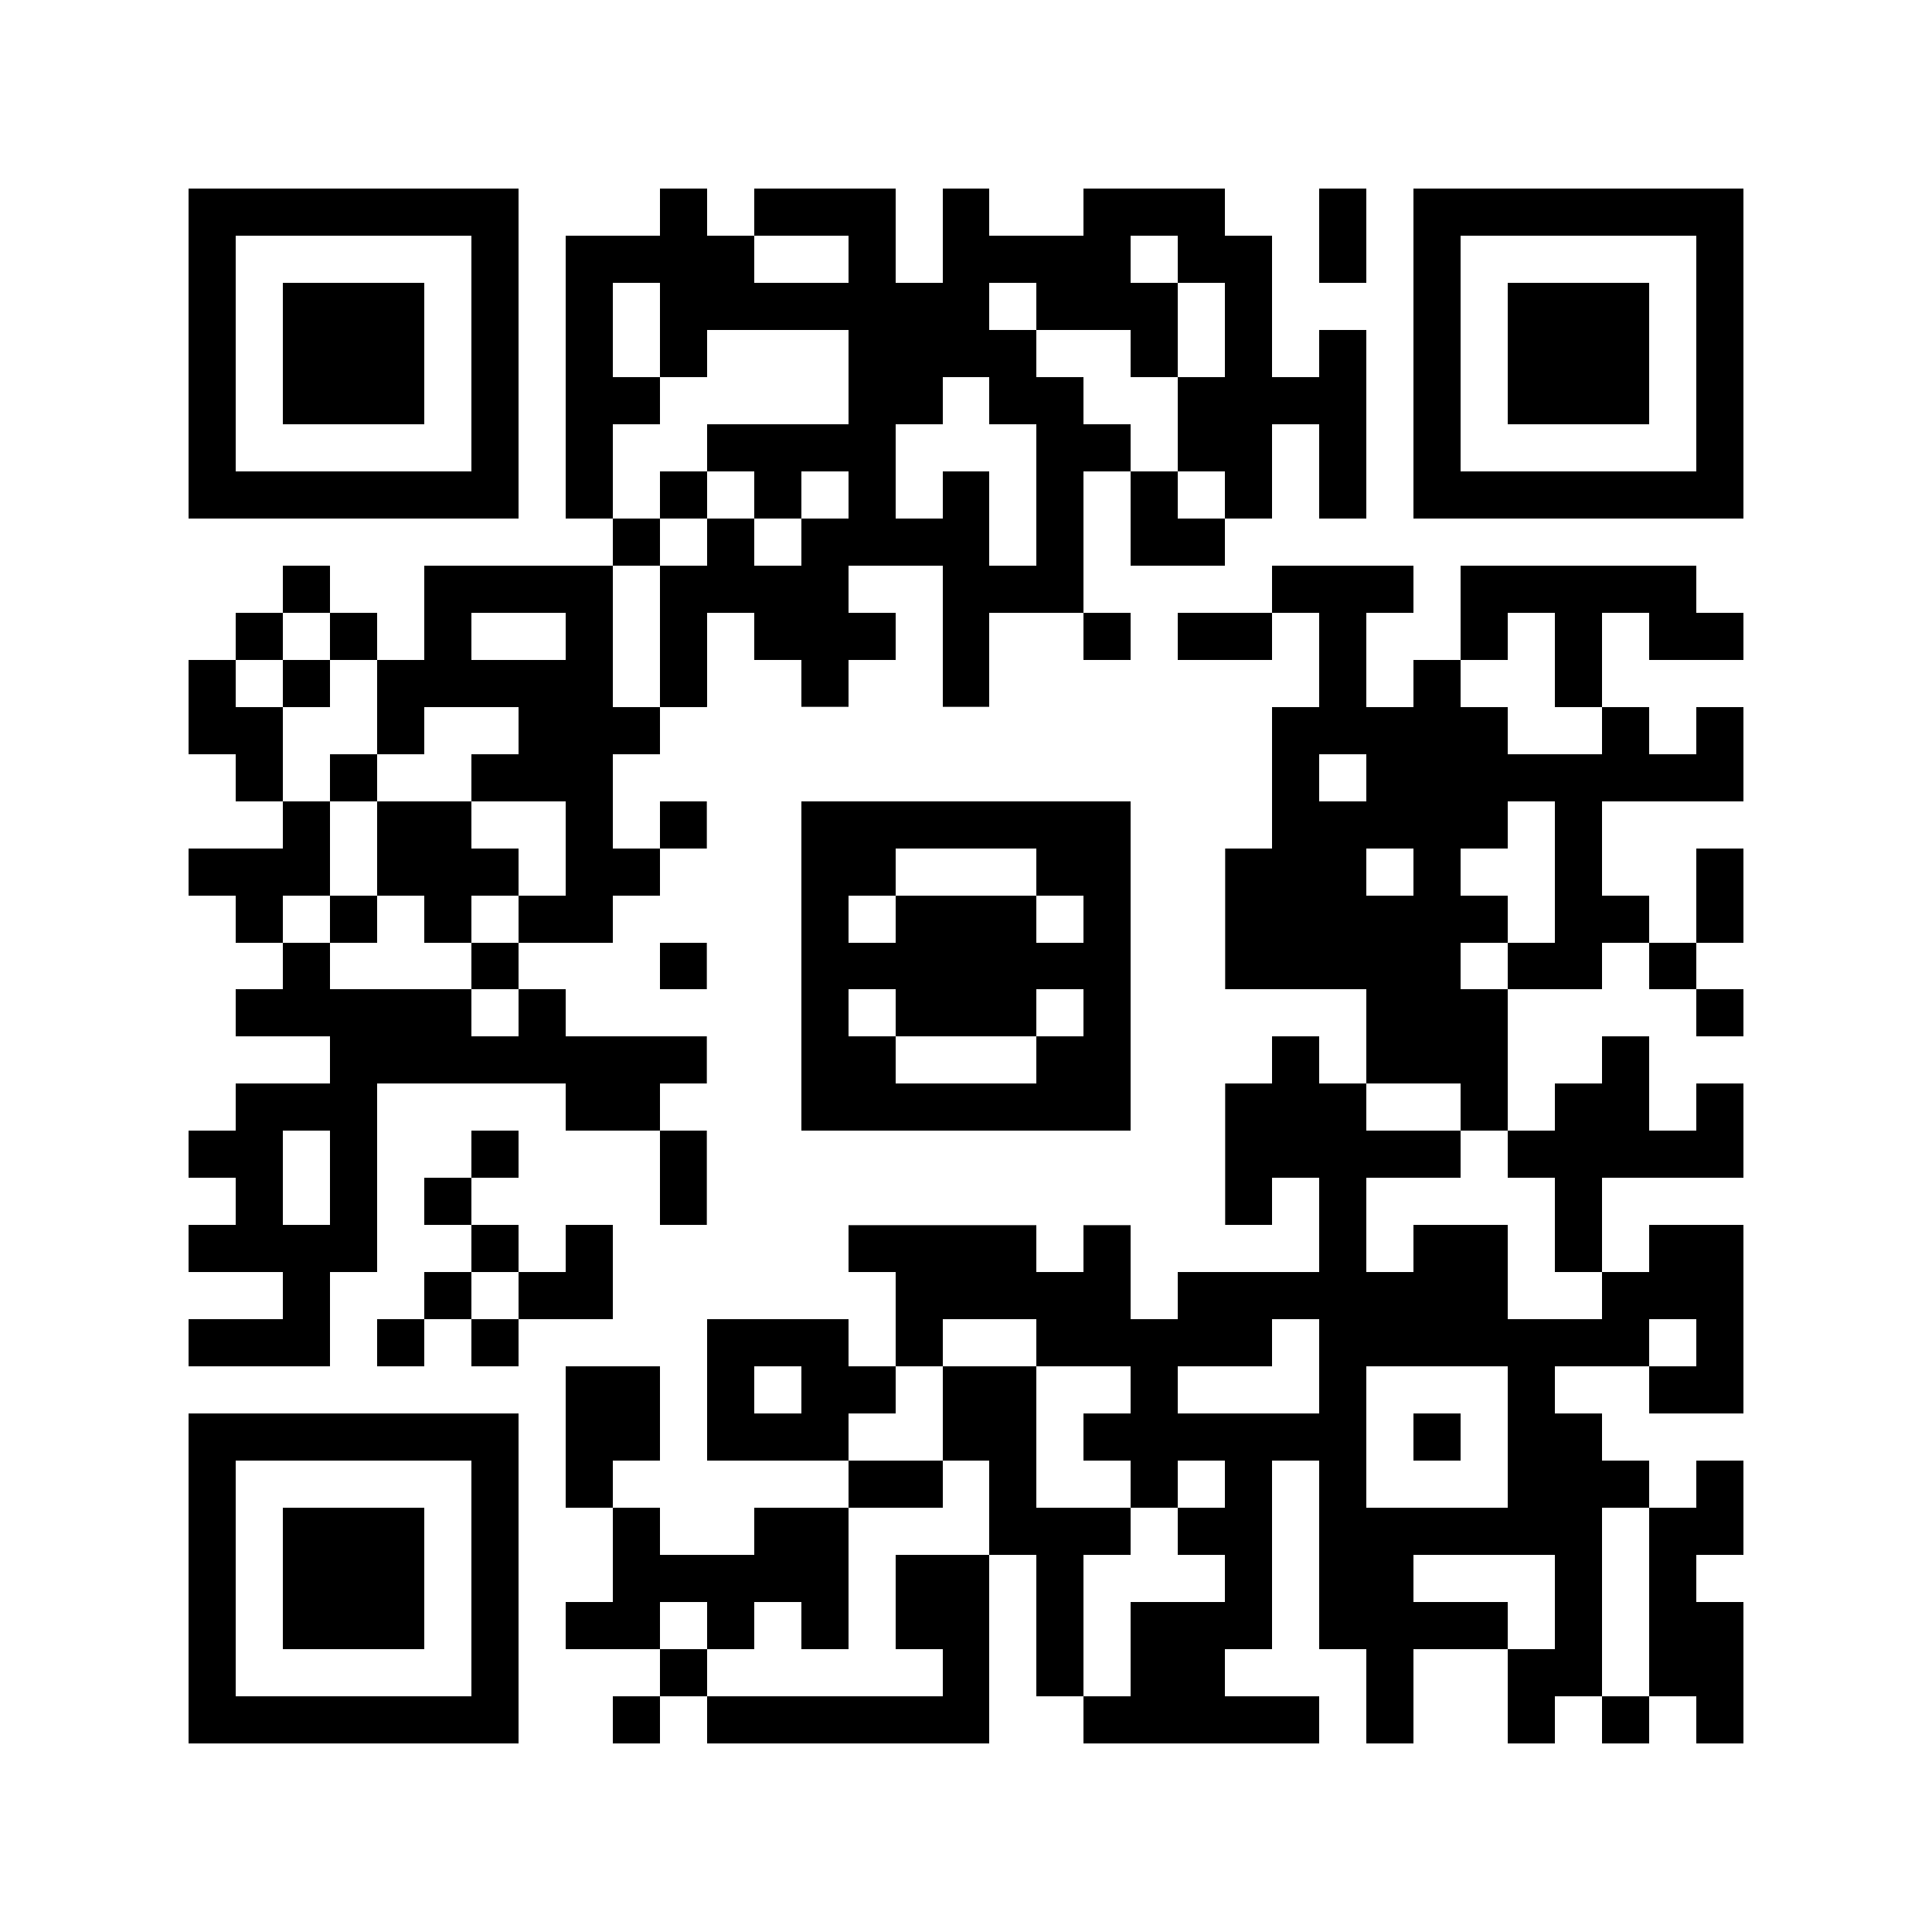
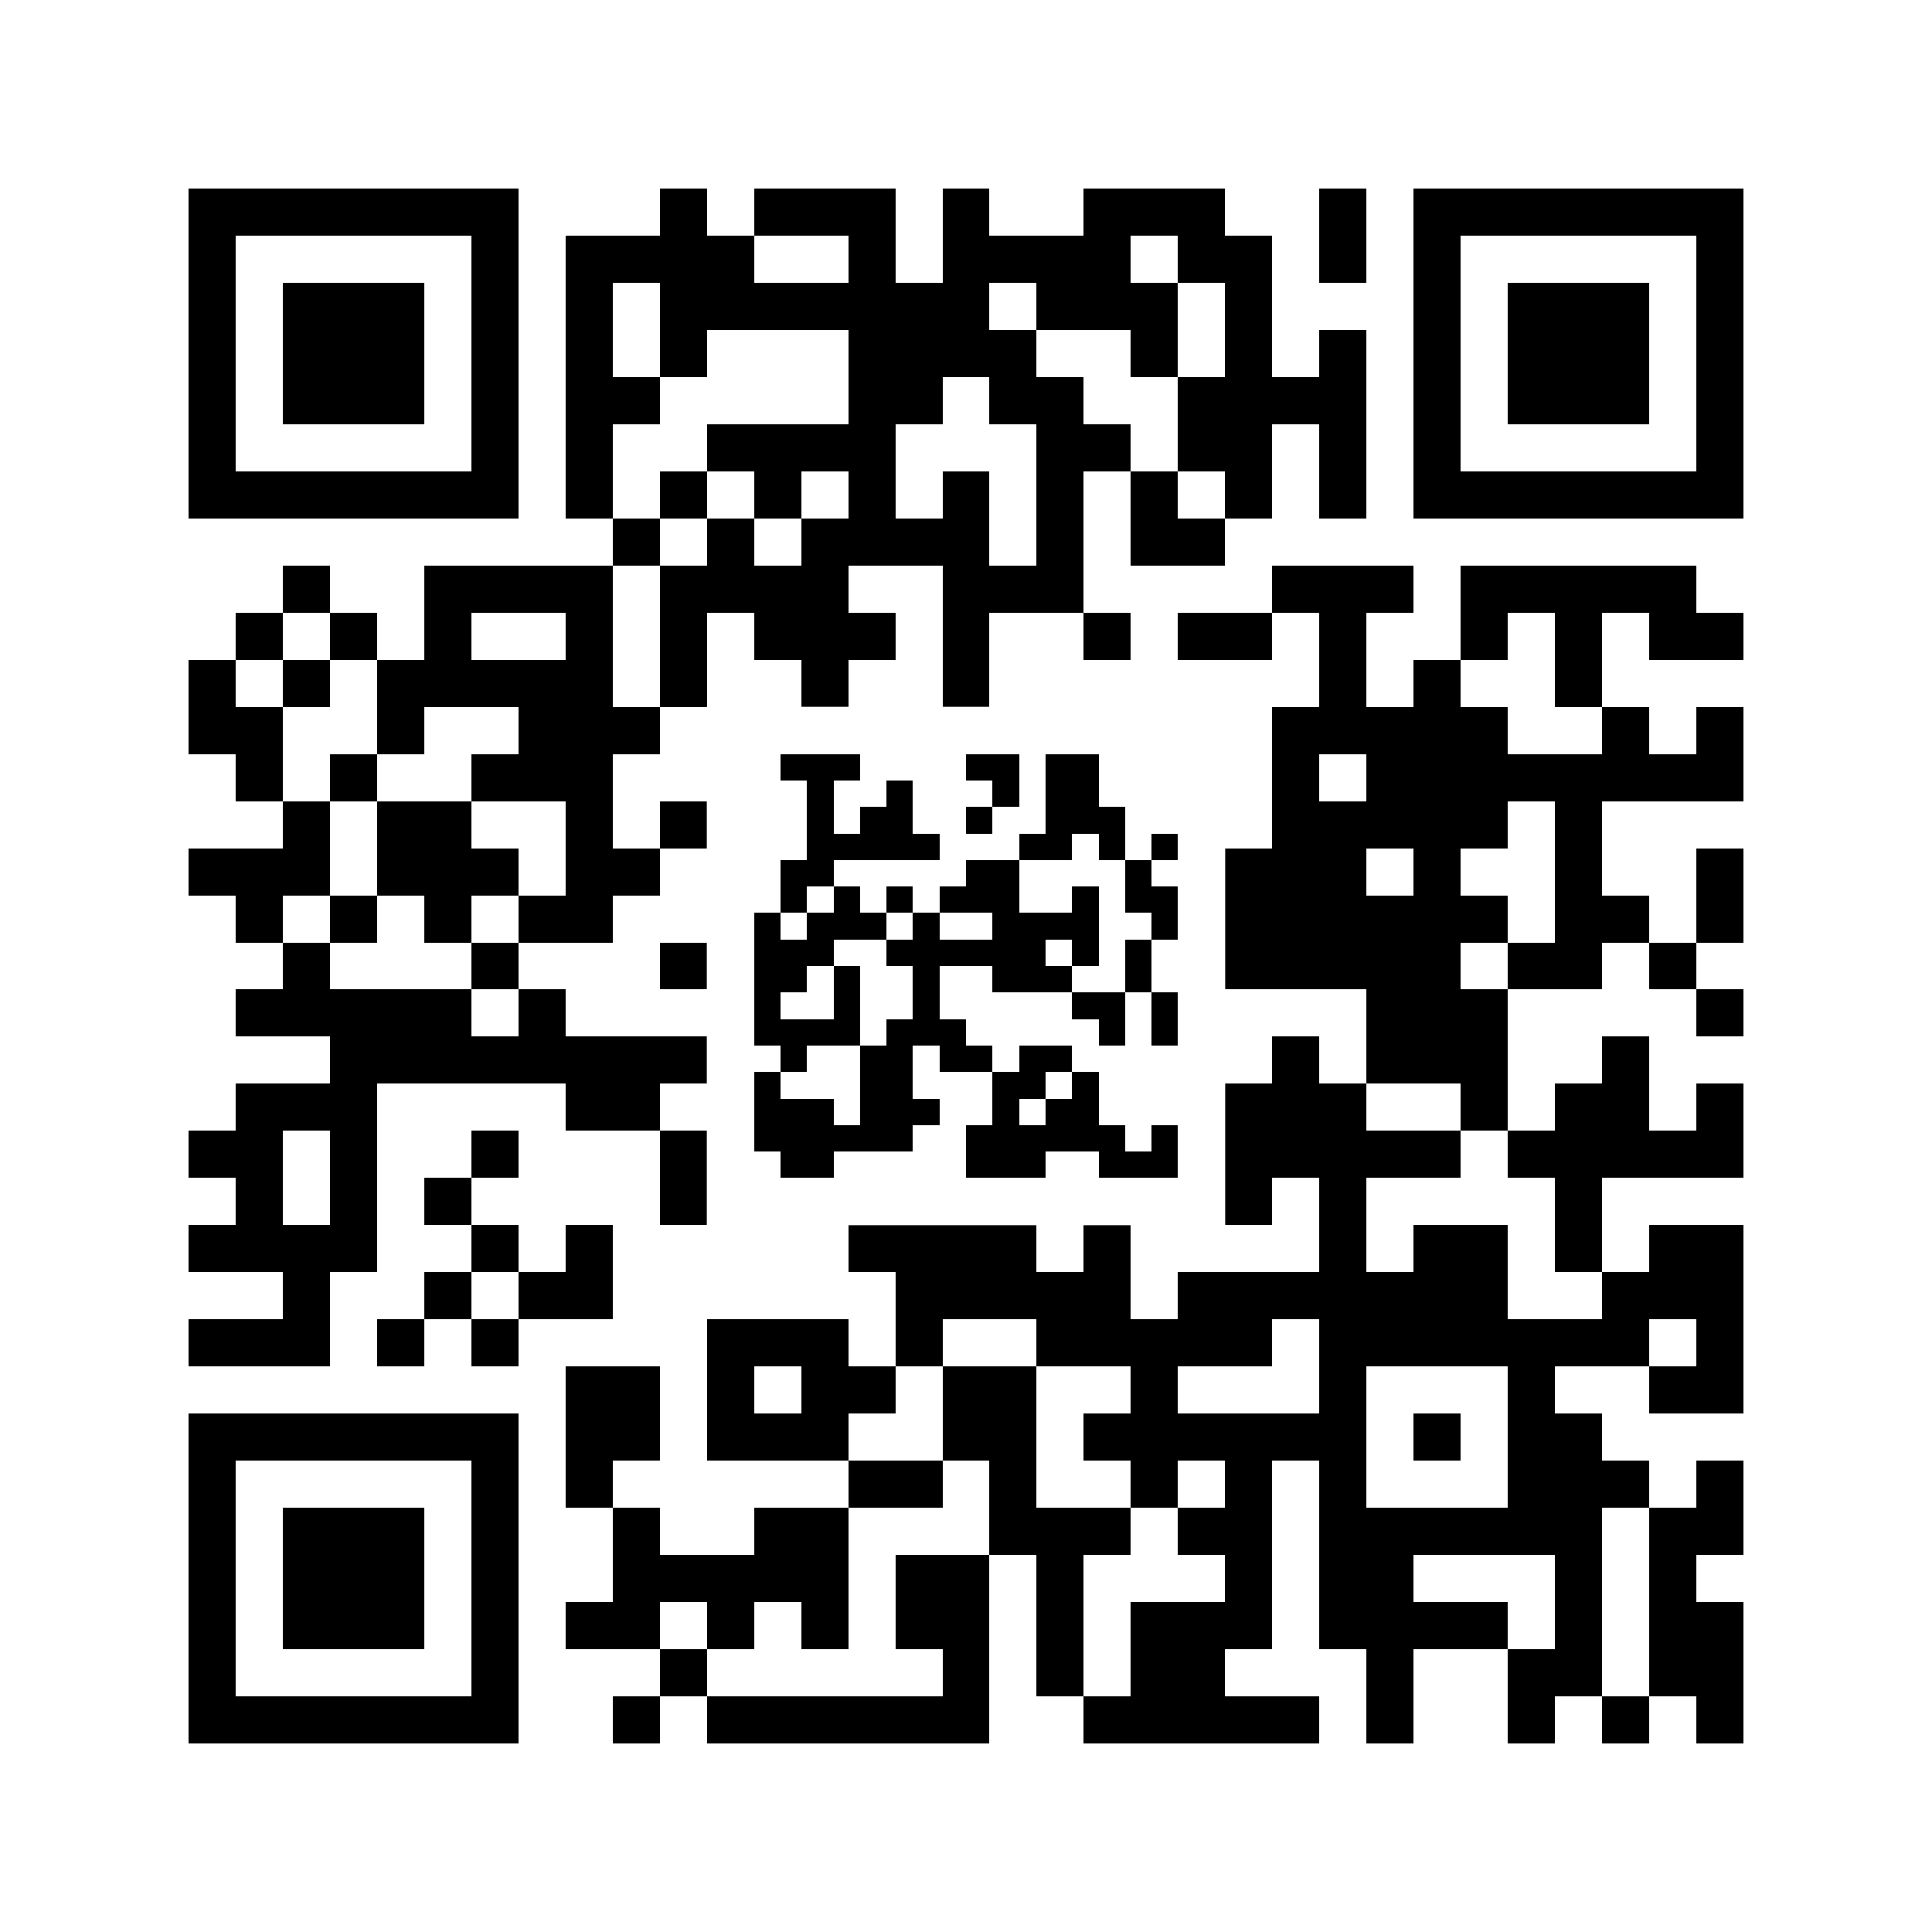
<svg xmlns="http://www.w3.org/2000/svg" viewBox="0 0 41 41" width="328" height="328" role="img" aria-label="QR code for https://hashglyph.eshlox.net">
  <rect width="41" height="41" fill="#ffffff" />
  <g fill="#000000" shape-rendering="crispEdges">
    <rect x="4" y="4" width="1" height="1" />
    <rect x="5" y="4" width="1" height="1" />
    <rect x="6" y="4" width="1" height="1" />
    <rect x="7" y="4" width="1" height="1" />
    <rect x="8" y="4" width="1" height="1" />
    <rect x="9" y="4" width="1" height="1" />
    <rect x="10" y="4" width="1" height="1" />
    <rect x="14" y="4" width="1" height="1" />
    <rect x="16" y="4" width="1" height="1" />
    <rect x="17" y="4" width="1" height="1" />
    <rect x="18" y="4" width="1" height="1" />
    <rect x="20" y="4" width="1" height="1" />
    <rect x="23" y="4" width="1" height="1" />
    <rect x="24" y="4" width="1" height="1" />
    <rect x="25" y="4" width="1" height="1" />
    <rect x="28" y="4" width="1" height="1" />
    <rect x="30" y="4" width="1" height="1" />
    <rect x="31" y="4" width="1" height="1" />
    <rect x="32" y="4" width="1" height="1" />
    <rect x="33" y="4" width="1" height="1" />
    <rect x="34" y="4" width="1" height="1" />
    <rect x="35" y="4" width="1" height="1" />
    <rect x="36" y="4" width="1" height="1" />
    <rect x="4" y="5" width="1" height="1" />
    <rect x="10" y="5" width="1" height="1" />
    <rect x="12" y="5" width="1" height="1" />
    <rect x="13" y="5" width="1" height="1" />
    <rect x="14" y="5" width="1" height="1" />
    <rect x="15" y="5" width="1" height="1" />
    <rect x="18" y="5" width="1" height="1" />
    <rect x="20" y="5" width="1" height="1" />
    <rect x="21" y="5" width="1" height="1" />
    <rect x="22" y="5" width="1" height="1" />
    <rect x="23" y="5" width="1" height="1" />
    <rect x="25" y="5" width="1" height="1" />
    <rect x="26" y="5" width="1" height="1" />
    <rect x="28" y="5" width="1" height="1" />
    <rect x="30" y="5" width="1" height="1" />
    <rect x="36" y="5" width="1" height="1" />
    <rect x="4" y="6" width="1" height="1" />
    <rect x="6" y="6" width="1" height="1" />
    <rect x="7" y="6" width="1" height="1" />
    <rect x="8" y="6" width="1" height="1" />
    <rect x="10" y="6" width="1" height="1" />
    <rect x="12" y="6" width="1" height="1" />
    <rect x="14" y="6" width="1" height="1" />
    <rect x="15" y="6" width="1" height="1" />
    <rect x="16" y="6" width="1" height="1" />
    <rect x="17" y="6" width="1" height="1" />
    <rect x="18" y="6" width="1" height="1" />
    <rect x="19" y="6" width="1" height="1" />
    <rect x="20" y="6" width="1" height="1" />
    <rect x="22" y="6" width="1" height="1" />
    <rect x="23" y="6" width="1" height="1" />
    <rect x="24" y="6" width="1" height="1" />
    <rect x="26" y="6" width="1" height="1" />
    <rect x="30" y="6" width="1" height="1" />
    <rect x="32" y="6" width="1" height="1" />
    <rect x="33" y="6" width="1" height="1" />
    <rect x="34" y="6" width="1" height="1" />
    <rect x="36" y="6" width="1" height="1" />
    <rect x="4" y="7" width="1" height="1" />
    <rect x="6" y="7" width="1" height="1" />
    <rect x="7" y="7" width="1" height="1" />
    <rect x="8" y="7" width="1" height="1" />
    <rect x="10" y="7" width="1" height="1" />
    <rect x="12" y="7" width="1" height="1" />
    <rect x="14" y="7" width="1" height="1" />
    <rect x="18" y="7" width="1" height="1" />
    <rect x="19" y="7" width="1" height="1" />
    <rect x="20" y="7" width="1" height="1" />
    <rect x="21" y="7" width="1" height="1" />
    <rect x="24" y="7" width="1" height="1" />
    <rect x="26" y="7" width="1" height="1" />
    <rect x="28" y="7" width="1" height="1" />
    <rect x="30" y="7" width="1" height="1" />
    <rect x="32" y="7" width="1" height="1" />
    <rect x="33" y="7" width="1" height="1" />
    <rect x="34" y="7" width="1" height="1" />
    <rect x="36" y="7" width="1" height="1" />
    <rect x="4" y="8" width="1" height="1" />
    <rect x="6" y="8" width="1" height="1" />
    <rect x="7" y="8" width="1" height="1" />
    <rect x="8" y="8" width="1" height="1" />
    <rect x="10" y="8" width="1" height="1" />
    <rect x="12" y="8" width="1" height="1" />
    <rect x="13" y="8" width="1" height="1" />
    <rect x="18" y="8" width="1" height="1" />
    <rect x="19" y="8" width="1" height="1" />
    <rect x="21" y="8" width="1" height="1" />
    <rect x="22" y="8" width="1" height="1" />
    <rect x="25" y="8" width="1" height="1" />
    <rect x="26" y="8" width="1" height="1" />
    <rect x="27" y="8" width="1" height="1" />
    <rect x="28" y="8" width="1" height="1" />
    <rect x="30" y="8" width="1" height="1" />
    <rect x="32" y="8" width="1" height="1" />
    <rect x="33" y="8" width="1" height="1" />
    <rect x="34" y="8" width="1" height="1" />
    <rect x="36" y="8" width="1" height="1" />
    <rect x="4" y="9" width="1" height="1" />
    <rect x="10" y="9" width="1" height="1" />
    <rect x="12" y="9" width="1" height="1" />
    <rect x="15" y="9" width="1" height="1" />
    <rect x="16" y="9" width="1" height="1" />
    <rect x="17" y="9" width="1" height="1" />
    <rect x="18" y="9" width="1" height="1" />
    <rect x="22" y="9" width="1" height="1" />
    <rect x="23" y="9" width="1" height="1" />
    <rect x="25" y="9" width="1" height="1" />
    <rect x="26" y="9" width="1" height="1" />
    <rect x="28" y="9" width="1" height="1" />
    <rect x="30" y="9" width="1" height="1" />
    <rect x="36" y="9" width="1" height="1" />
    <rect x="4" y="10" width="1" height="1" />
    <rect x="5" y="10" width="1" height="1" />
    <rect x="6" y="10" width="1" height="1" />
    <rect x="7" y="10" width="1" height="1" />
    <rect x="8" y="10" width="1" height="1" />
    <rect x="9" y="10" width="1" height="1" />
    <rect x="10" y="10" width="1" height="1" />
    <rect x="12" y="10" width="1" height="1" />
    <rect x="14" y="10" width="1" height="1" />
    <rect x="16" y="10" width="1" height="1" />
    <rect x="18" y="10" width="1" height="1" />
    <rect x="20" y="10" width="1" height="1" />
    <rect x="22" y="10" width="1" height="1" />
    <rect x="24" y="10" width="1" height="1" />
    <rect x="26" y="10" width="1" height="1" />
    <rect x="28" y="10" width="1" height="1" />
    <rect x="30" y="10" width="1" height="1" />
    <rect x="31" y="10" width="1" height="1" />
    <rect x="32" y="10" width="1" height="1" />
    <rect x="33" y="10" width="1" height="1" />
    <rect x="34" y="10" width="1" height="1" />
    <rect x="35" y="10" width="1" height="1" />
    <rect x="36" y="10" width="1" height="1" />
    <rect x="13" y="11" width="1" height="1" />
    <rect x="15" y="11" width="1" height="1" />
    <rect x="17" y="11" width="1" height="1" />
    <rect x="18" y="11" width="1" height="1" />
    <rect x="19" y="11" width="1" height="1" />
    <rect x="20" y="11" width="1" height="1" />
    <rect x="22" y="11" width="1" height="1" />
    <rect x="24" y="11" width="1" height="1" />
    <rect x="25" y="11" width="1" height="1" />
    <rect x="6" y="12" width="1" height="1" />
    <rect x="9" y="12" width="1" height="1" />
    <rect x="10" y="12" width="1" height="1" />
    <rect x="11" y="12" width="1" height="1" />
    <rect x="12" y="12" width="1" height="1" />
    <rect x="14" y="12" width="1" height="1" />
    <rect x="15" y="12" width="1" height="1" />
    <rect x="16" y="12" width="1" height="1" />
    <rect x="17" y="12" width="1" height="1" />
    <rect x="20" y="12" width="1" height="1" />
    <rect x="21" y="12" width="1" height="1" />
    <rect x="22" y="12" width="1" height="1" />
    <rect x="27" y="12" width="1" height="1" />
    <rect x="28" y="12" width="1" height="1" />
    <rect x="29" y="12" width="1" height="1" />
    <rect x="31" y="12" width="1" height="1" />
    <rect x="32" y="12" width="1" height="1" />
    <rect x="33" y="12" width="1" height="1" />
    <rect x="34" y="12" width="1" height="1" />
    <rect x="35" y="12" width="1" height="1" />
    <rect x="5" y="13" width="1" height="1" />
    <rect x="7" y="13" width="1" height="1" />
    <rect x="9" y="13" width="1" height="1" />
    <rect x="12" y="13" width="1" height="1" />
    <rect x="14" y="13" width="1" height="1" />
    <rect x="16" y="13" width="1" height="1" />
    <rect x="17" y="13" width="1" height="1" />
    <rect x="18" y="13" width="1" height="1" />
    <rect x="20" y="13" width="1" height="1" />
    <rect x="23" y="13" width="1" height="1" />
    <rect x="25" y="13" width="1" height="1" />
    <rect x="26" y="13" width="1" height="1" />
    <rect x="28" y="13" width="1" height="1" />
    <rect x="31" y="13" width="1" height="1" />
    <rect x="33" y="13" width="1" height="1" />
    <rect x="35" y="13" width="1" height="1" />
    <rect x="36" y="13" width="1" height="1" />
    <rect x="4" y="14" width="1" height="1" />
    <rect x="6" y="14" width="1" height="1" />
    <rect x="8" y="14" width="1" height="1" />
    <rect x="9" y="14" width="1" height="1" />
    <rect x="10" y="14" width="1" height="1" />
    <rect x="11" y="14" width="1" height="1" />
    <rect x="12" y="14" width="1" height="1" />
    <rect x="14" y="14" width="1" height="1" />
    <rect x="17" y="14" width="1" height="1" />
    <rect x="20" y="14" width="1" height="1" />
    <rect x="28" y="14" width="1" height="1" />
    <rect x="30" y="14" width="1" height="1" />
    <rect x="33" y="14" width="1" height="1" />
    <rect x="4" y="15" width="1" height="1" />
    <rect x="5" y="15" width="1" height="1" />
    <rect x="8" y="15" width="1" height="1" />
    <rect x="11" y="15" width="1" height="1" />
    <rect x="12" y="15" width="1" height="1" />
    <rect x="13" y="15" width="1" height="1" />
    <rect x="27" y="15" width="1" height="1" />
    <rect x="28" y="15" width="1" height="1" />
    <rect x="29" y="15" width="1" height="1" />
    <rect x="30" y="15" width="1" height="1" />
    <rect x="31" y="15" width="1" height="1" />
    <rect x="34" y="15" width="1" height="1" />
    <rect x="36" y="15" width="1" height="1" />
    <rect x="5" y="16" width="1" height="1" />
    <rect x="7" y="16" width="1" height="1" />
    <rect x="10" y="16" width="1" height="1" />
    <rect x="11" y="16" width="1" height="1" />
    <rect x="12" y="16" width="1" height="1" />
    <rect x="27" y="16" width="1" height="1" />
    <rect x="29" y="16" width="1" height="1" />
    <rect x="30" y="16" width="1" height="1" />
    <rect x="31" y="16" width="1" height="1" />
    <rect x="32" y="16" width="1" height="1" />
    <rect x="33" y="16" width="1" height="1" />
    <rect x="34" y="16" width="1" height="1" />
    <rect x="35" y="16" width="1" height="1" />
    <rect x="36" y="16" width="1" height="1" />
    <rect x="6" y="17" width="1" height="1" />
    <rect x="8" y="17" width="1" height="1" />
    <rect x="9" y="17" width="1" height="1" />
    <rect x="12" y="17" width="1" height="1" />
    <rect x="14" y="17" width="1" height="1" />
    <rect x="27" y="17" width="1" height="1" />
    <rect x="28" y="17" width="1" height="1" />
    <rect x="29" y="17" width="1" height="1" />
    <rect x="30" y="17" width="1" height="1" />
    <rect x="31" y="17" width="1" height="1" />
    <rect x="33" y="17" width="1" height="1" />
    <rect x="4" y="18" width="1" height="1" />
    <rect x="5" y="18" width="1" height="1" />
    <rect x="6" y="18" width="1" height="1" />
    <rect x="8" y="18" width="1" height="1" />
    <rect x="9" y="18" width="1" height="1" />
    <rect x="10" y="18" width="1" height="1" />
    <rect x="12" y="18" width="1" height="1" />
    <rect x="13" y="18" width="1" height="1" />
    <rect x="26" y="18" width="1" height="1" />
    <rect x="27" y="18" width="1" height="1" />
    <rect x="28" y="18" width="1" height="1" />
    <rect x="30" y="18" width="1" height="1" />
    <rect x="33" y="18" width="1" height="1" />
    <rect x="36" y="18" width="1" height="1" />
    <rect x="5" y="19" width="1" height="1" />
    <rect x="7" y="19" width="1" height="1" />
    <rect x="9" y="19" width="1" height="1" />
    <rect x="11" y="19" width="1" height="1" />
    <rect x="12" y="19" width="1" height="1" />
    <rect x="26" y="19" width="1" height="1" />
    <rect x="27" y="19" width="1" height="1" />
    <rect x="28" y="19" width="1" height="1" />
    <rect x="29" y="19" width="1" height="1" />
    <rect x="30" y="19" width="1" height="1" />
    <rect x="31" y="19" width="1" height="1" />
    <rect x="33" y="19" width="1" height="1" />
    <rect x="34" y="19" width="1" height="1" />
    <rect x="36" y="19" width="1" height="1" />
    <rect x="6" y="20" width="1" height="1" />
    <rect x="10" y="20" width="1" height="1" />
    <rect x="14" y="20" width="1" height="1" />
    <rect x="26" y="20" width="1" height="1" />
    <rect x="27" y="20" width="1" height="1" />
    <rect x="28" y="20" width="1" height="1" />
    <rect x="29" y="20" width="1" height="1" />
    <rect x="30" y="20" width="1" height="1" />
    <rect x="32" y="20" width="1" height="1" />
    <rect x="33" y="20" width="1" height="1" />
    <rect x="35" y="20" width="1" height="1" />
    <rect x="5" y="21" width="1" height="1" />
    <rect x="6" y="21" width="1" height="1" />
    <rect x="7" y="21" width="1" height="1" />
    <rect x="8" y="21" width="1" height="1" />
    <rect x="9" y="21" width="1" height="1" />
    <rect x="11" y="21" width="1" height="1" />
    <rect x="29" y="21" width="1" height="1" />
    <rect x="30" y="21" width="1" height="1" />
    <rect x="31" y="21" width="1" height="1" />
    <rect x="36" y="21" width="1" height="1" />
    <rect x="7" y="22" width="1" height="1" />
    <rect x="8" y="22" width="1" height="1" />
    <rect x="9" y="22" width="1" height="1" />
    <rect x="10" y="22" width="1" height="1" />
    <rect x="11" y="22" width="1" height="1" />
    <rect x="12" y="22" width="1" height="1" />
    <rect x="13" y="22" width="1" height="1" />
    <rect x="14" y="22" width="1" height="1" />
    <rect x="27" y="22" width="1" height="1" />
    <rect x="29" y="22" width="1" height="1" />
    <rect x="30" y="22" width="1" height="1" />
    <rect x="31" y="22" width="1" height="1" />
    <rect x="34" y="22" width="1" height="1" />
    <rect x="5" y="23" width="1" height="1" />
    <rect x="6" y="23" width="1" height="1" />
    <rect x="7" y="23" width="1" height="1" />
    <rect x="12" y="23" width="1" height="1" />
    <rect x="13" y="23" width="1" height="1" />
    <rect x="26" y="23" width="1" height="1" />
    <rect x="27" y="23" width="1" height="1" />
    <rect x="28" y="23" width="1" height="1" />
    <rect x="31" y="23" width="1" height="1" />
    <rect x="33" y="23" width="1" height="1" />
    <rect x="34" y="23" width="1" height="1" />
    <rect x="36" y="23" width="1" height="1" />
    <rect x="4" y="24" width="1" height="1" />
    <rect x="5" y="24" width="1" height="1" />
    <rect x="7" y="24" width="1" height="1" />
    <rect x="10" y="24" width="1" height="1" />
    <rect x="14" y="24" width="1" height="1" />
    <rect x="26" y="24" width="1" height="1" />
    <rect x="27" y="24" width="1" height="1" />
    <rect x="28" y="24" width="1" height="1" />
    <rect x="29" y="24" width="1" height="1" />
    <rect x="30" y="24" width="1" height="1" />
    <rect x="32" y="24" width="1" height="1" />
    <rect x="33" y="24" width="1" height="1" />
    <rect x="34" y="24" width="1" height="1" />
    <rect x="35" y="24" width="1" height="1" />
    <rect x="36" y="24" width="1" height="1" />
    <rect x="5" y="25" width="1" height="1" />
    <rect x="7" y="25" width="1" height="1" />
    <rect x="9" y="25" width="1" height="1" />
    <rect x="14" y="25" width="1" height="1" />
    <rect x="26" y="25" width="1" height="1" />
    <rect x="28" y="25" width="1" height="1" />
    <rect x="33" y="25" width="1" height="1" />
    <rect x="4" y="26" width="1" height="1" />
    <rect x="5" y="26" width="1" height="1" />
    <rect x="6" y="26" width="1" height="1" />
    <rect x="7" y="26" width="1" height="1" />
    <rect x="10" y="26" width="1" height="1" />
    <rect x="12" y="26" width="1" height="1" />
    <rect x="18" y="26" width="1" height="1" />
    <rect x="19" y="26" width="1" height="1" />
    <rect x="20" y="26" width="1" height="1" />
    <rect x="21" y="26" width="1" height="1" />
    <rect x="23" y="26" width="1" height="1" />
    <rect x="28" y="26" width="1" height="1" />
    <rect x="30" y="26" width="1" height="1" />
    <rect x="31" y="26" width="1" height="1" />
    <rect x="33" y="26" width="1" height="1" />
    <rect x="35" y="26" width="1" height="1" />
    <rect x="36" y="26" width="1" height="1" />
    <rect x="6" y="27" width="1" height="1" />
    <rect x="9" y="27" width="1" height="1" />
    <rect x="11" y="27" width="1" height="1" />
    <rect x="12" y="27" width="1" height="1" />
    <rect x="19" y="27" width="1" height="1" />
    <rect x="20" y="27" width="1" height="1" />
    <rect x="21" y="27" width="1" height="1" />
    <rect x="22" y="27" width="1" height="1" />
    <rect x="23" y="27" width="1" height="1" />
    <rect x="25" y="27" width="1" height="1" />
    <rect x="26" y="27" width="1" height="1" />
    <rect x="27" y="27" width="1" height="1" />
    <rect x="28" y="27" width="1" height="1" />
    <rect x="29" y="27" width="1" height="1" />
    <rect x="30" y="27" width="1" height="1" />
    <rect x="31" y="27" width="1" height="1" />
    <rect x="34" y="27" width="1" height="1" />
    <rect x="35" y="27" width="1" height="1" />
    <rect x="36" y="27" width="1" height="1" />
    <rect x="4" y="28" width="1" height="1" />
    <rect x="5" y="28" width="1" height="1" />
    <rect x="6" y="28" width="1" height="1" />
    <rect x="8" y="28" width="1" height="1" />
    <rect x="10" y="28" width="1" height="1" />
    <rect x="15" y="28" width="1" height="1" />
    <rect x="16" y="28" width="1" height="1" />
    <rect x="17" y="28" width="1" height="1" />
    <rect x="19" y="28" width="1" height="1" />
    <rect x="22" y="28" width="1" height="1" />
    <rect x="23" y="28" width="1" height="1" />
    <rect x="24" y="28" width="1" height="1" />
    <rect x="25" y="28" width="1" height="1" />
    <rect x="26" y="28" width="1" height="1" />
    <rect x="28" y="28" width="1" height="1" />
    <rect x="29" y="28" width="1" height="1" />
    <rect x="30" y="28" width="1" height="1" />
    <rect x="31" y="28" width="1" height="1" />
    <rect x="32" y="28" width="1" height="1" />
    <rect x="33" y="28" width="1" height="1" />
    <rect x="34" y="28" width="1" height="1" />
    <rect x="36" y="28" width="1" height="1" />
    <rect x="12" y="29" width="1" height="1" />
    <rect x="13" y="29" width="1" height="1" />
    <rect x="15" y="29" width="1" height="1" />
    <rect x="17" y="29" width="1" height="1" />
    <rect x="18" y="29" width="1" height="1" />
    <rect x="20" y="29" width="1" height="1" />
    <rect x="21" y="29" width="1" height="1" />
    <rect x="24" y="29" width="1" height="1" />
    <rect x="28" y="29" width="1" height="1" />
    <rect x="32" y="29" width="1" height="1" />
    <rect x="35" y="29" width="1" height="1" />
    <rect x="36" y="29" width="1" height="1" />
    <rect x="4" y="30" width="1" height="1" />
    <rect x="5" y="30" width="1" height="1" />
    <rect x="6" y="30" width="1" height="1" />
    <rect x="7" y="30" width="1" height="1" />
    <rect x="8" y="30" width="1" height="1" />
    <rect x="9" y="30" width="1" height="1" />
    <rect x="10" y="30" width="1" height="1" />
    <rect x="12" y="30" width="1" height="1" />
    <rect x="13" y="30" width="1" height="1" />
    <rect x="15" y="30" width="1" height="1" />
    <rect x="16" y="30" width="1" height="1" />
    <rect x="17" y="30" width="1" height="1" />
    <rect x="20" y="30" width="1" height="1" />
    <rect x="21" y="30" width="1" height="1" />
    <rect x="23" y="30" width="1" height="1" />
    <rect x="24" y="30" width="1" height="1" />
    <rect x="25" y="30" width="1" height="1" />
    <rect x="26" y="30" width="1" height="1" />
    <rect x="27" y="30" width="1" height="1" />
    <rect x="28" y="30" width="1" height="1" />
    <rect x="30" y="30" width="1" height="1" />
    <rect x="32" y="30" width="1" height="1" />
    <rect x="33" y="30" width="1" height="1" />
    <rect x="4" y="31" width="1" height="1" />
    <rect x="10" y="31" width="1" height="1" />
    <rect x="12" y="31" width="1" height="1" />
    <rect x="18" y="31" width="1" height="1" />
    <rect x="19" y="31" width="1" height="1" />
    <rect x="21" y="31" width="1" height="1" />
    <rect x="24" y="31" width="1" height="1" />
    <rect x="26" y="31" width="1" height="1" />
    <rect x="28" y="31" width="1" height="1" />
    <rect x="32" y="31" width="1" height="1" />
    <rect x="33" y="31" width="1" height="1" />
    <rect x="34" y="31" width="1" height="1" />
    <rect x="36" y="31" width="1" height="1" />
    <rect x="4" y="32" width="1" height="1" />
    <rect x="6" y="32" width="1" height="1" />
    <rect x="7" y="32" width="1" height="1" />
    <rect x="8" y="32" width="1" height="1" />
    <rect x="10" y="32" width="1" height="1" />
    <rect x="13" y="32" width="1" height="1" />
    <rect x="16" y="32" width="1" height="1" />
    <rect x="17" y="32" width="1" height="1" />
    <rect x="21" y="32" width="1" height="1" />
    <rect x="22" y="32" width="1" height="1" />
    <rect x="23" y="32" width="1" height="1" />
    <rect x="25" y="32" width="1" height="1" />
    <rect x="26" y="32" width="1" height="1" />
    <rect x="28" y="32" width="1" height="1" />
    <rect x="29" y="32" width="1" height="1" />
    <rect x="30" y="32" width="1" height="1" />
    <rect x="31" y="32" width="1" height="1" />
    <rect x="32" y="32" width="1" height="1" />
    <rect x="33" y="32" width="1" height="1" />
    <rect x="35" y="32" width="1" height="1" />
    <rect x="36" y="32" width="1" height="1" />
    <rect x="4" y="33" width="1" height="1" />
    <rect x="6" y="33" width="1" height="1" />
    <rect x="7" y="33" width="1" height="1" />
    <rect x="8" y="33" width="1" height="1" />
    <rect x="10" y="33" width="1" height="1" />
    <rect x="13" y="33" width="1" height="1" />
    <rect x="14" y="33" width="1" height="1" />
    <rect x="15" y="33" width="1" height="1" />
    <rect x="16" y="33" width="1" height="1" />
    <rect x="17" y="33" width="1" height="1" />
    <rect x="19" y="33" width="1" height="1" />
    <rect x="20" y="33" width="1" height="1" />
    <rect x="22" y="33" width="1" height="1" />
    <rect x="26" y="33" width="1" height="1" />
    <rect x="28" y="33" width="1" height="1" />
    <rect x="29" y="33" width="1" height="1" />
    <rect x="33" y="33" width="1" height="1" />
    <rect x="35" y="33" width="1" height="1" />
    <rect x="4" y="34" width="1" height="1" />
    <rect x="6" y="34" width="1" height="1" />
    <rect x="7" y="34" width="1" height="1" />
    <rect x="8" y="34" width="1" height="1" />
    <rect x="10" y="34" width="1" height="1" />
    <rect x="12" y="34" width="1" height="1" />
    <rect x="13" y="34" width="1" height="1" />
    <rect x="15" y="34" width="1" height="1" />
    <rect x="17" y="34" width="1" height="1" />
    <rect x="19" y="34" width="1" height="1" />
    <rect x="20" y="34" width="1" height="1" />
    <rect x="22" y="34" width="1" height="1" />
    <rect x="24" y="34" width="1" height="1" />
    <rect x="25" y="34" width="1" height="1" />
    <rect x="26" y="34" width="1" height="1" />
    <rect x="28" y="34" width="1" height="1" />
    <rect x="29" y="34" width="1" height="1" />
    <rect x="30" y="34" width="1" height="1" />
    <rect x="31" y="34" width="1" height="1" />
    <rect x="33" y="34" width="1" height="1" />
    <rect x="35" y="34" width="1" height="1" />
    <rect x="36" y="34" width="1" height="1" />
    <rect x="4" y="35" width="1" height="1" />
    <rect x="10" y="35" width="1" height="1" />
    <rect x="14" y="35" width="1" height="1" />
    <rect x="20" y="35" width="1" height="1" />
    <rect x="22" y="35" width="1" height="1" />
    <rect x="24" y="35" width="1" height="1" />
    <rect x="25" y="35" width="1" height="1" />
    <rect x="29" y="35" width="1" height="1" />
    <rect x="32" y="35" width="1" height="1" />
    <rect x="33" y="35" width="1" height="1" />
    <rect x="35" y="35" width="1" height="1" />
    <rect x="36" y="35" width="1" height="1" />
    <rect x="4" y="36" width="1" height="1" />
    <rect x="5" y="36" width="1" height="1" />
    <rect x="6" y="36" width="1" height="1" />
    <rect x="7" y="36" width="1" height="1" />
    <rect x="8" y="36" width="1" height="1" />
    <rect x="9" y="36" width="1" height="1" />
    <rect x="10" y="36" width="1" height="1" />
    <rect x="13" y="36" width="1" height="1" />
    <rect x="15" y="36" width="1" height="1" />
    <rect x="16" y="36" width="1" height="1" />
    <rect x="17" y="36" width="1" height="1" />
    <rect x="18" y="36" width="1" height="1" />
    <rect x="19" y="36" width="1" height="1" />
    <rect x="20" y="36" width="1" height="1" />
    <rect x="23" y="36" width="1" height="1" />
    <rect x="24" y="36" width="1" height="1" />
    <rect x="25" y="36" width="1" height="1" />
    <rect x="26" y="36" width="1" height="1" />
    <rect x="27" y="36" width="1" height="1" />
    <rect x="29" y="36" width="1" height="1" />
    <rect x="32" y="36" width="1" height="1" />
    <rect x="34" y="36" width="1" height="1" />
    <rect x="36" y="36" width="1" height="1" />
  </g>
  <rect x="15" y="15" width="11" height="11" fill="#ffffff" />
  <g fill="#000000" shape-rendering="crispEdges">
-     <rect x="17" y="17" width="1" height="1" />
-     <rect x="18" y="17" width="1" height="1" />
-     <rect x="19" y="17" width="1" height="1" />
-     <rect x="20" y="17" width="1" height="1" />
-     <rect x="21" y="17" width="1" height="1" />
-     <rect x="22" y="17" width="1" height="1" />
-     <rect x="23" y="17" width="1" height="1" />
-     <rect x="17" y="18" width="1" height="1" />
-     <rect x="18" y="18" width="1" height="1" />
-     <rect x="22" y="18" width="1" height="1" />
-     <rect x="23" y="18" width="1" height="1" />
-     <rect x="17" y="19" width="1" height="1" />
-     <rect x="19" y="19" width="1" height="1" />
-     <rect x="20" y="19" width="1" height="1" />
-     <rect x="21" y="19" width="1" height="1" />
-     <rect x="23" y="19" width="1" height="1" />
-     <rect x="17" y="20" width="1" height="1" />
-     <rect x="18" y="20" width="1" height="1" />
-     <rect x="19" y="20" width="1" height="1" />
-     <rect x="20" y="20" width="1" height="1" />
-     <rect x="21" y="20" width="1" height="1" />
-     <rect x="22" y="20" width="1" height="1" />
-     <rect x="23" y="20" width="1" height="1" />
-     <rect x="17" y="21" width="1" height="1" />
-     <rect x="19" y="21" width="1" height="1" />
-     <rect x="20" y="21" width="1" height="1" />
-     <rect x="21" y="21" width="1" height="1" />
-     <rect x="23" y="21" width="1" height="1" />
-     <rect x="17" y="22" width="1" height="1" />
-     <rect x="18" y="22" width="1" height="1" />
-     <rect x="22" y="22" width="1" height="1" />
-     <rect x="23" y="22" width="1" height="1" />
-     <rect x="17" y="23" width="1" height="1" />
-     <rect x="18" y="23" width="1" height="1" />
-     <rect x="19" y="23" width="1" height="1" />
-     <rect x="20" y="23" width="1" height="1" />
-     <rect x="21" y="23" width="1" height="1" />
-     <rect x="22" y="23" width="1" height="1" />
-     <rect x="23" y="23" width="1" height="1" />
+     <rect x="16.563" y="16" width="0.563" height="0.563" />
+     <rect x="17.125" y="16" width="0.563" height="0.563" />
+     <rect x="17.688" y="16" width="0.563" height="0.563" />
+     <rect x="20.5" y="16" width="0.563" height="0.563" />
+     <rect x="21.063" y="16" width="0.563" height="0.563" />
+     <rect x="22.188" y="16" width="0.563" height="0.563" />
+     <rect x="22.75" y="16" width="0.563" height="0.563" />
+     <rect x="17.125" y="16.563" width="0.563" height="0.563" />
+     <rect x="18.813" y="16.563" width="0.563" height="0.563" />
+     <rect x="21.063" y="16.563" width="0.563" height="0.563" />
+     <rect x="22.188" y="16.563" width="0.563" height="0.563" />
+     <rect x="22.75" y="16.563" width="0.563" height="0.563" />
+     <rect x="17.125" y="17.125" width="0.563" height="0.563" />
+     <rect x="18.25" y="17.125" width="0.563" height="0.563" />
+     <rect x="18.813" y="17.125" width="0.563" height="0.563" />
+     <rect x="20.5" y="17.125" width="0.563" height="0.563" />
+     <rect x="22.188" y="17.125" width="0.563" height="0.563" />
+     <rect x="22.75" y="17.125" width="0.563" height="0.563" />
+     <rect x="23.313" y="17.125" width="0.563" height="0.563" />
+     <rect x="17.125" y="17.688" width="0.563" height="0.563" />
+     <rect x="17.688" y="17.688" width="0.563" height="0.563" />
+     <rect x="18.25" y="17.688" width="0.563" height="0.563" />
+     <rect x="18.813" y="17.688" width="0.563" height="0.563" />
+     <rect x="19.375" y="17.688" width="0.563" height="0.563" />
+     <rect x="21.625" y="17.688" width="0.563" height="0.563" />
+     <rect x="22.188" y="17.688" width="0.563" height="0.563" />
+     <rect x="23.313" y="17.688" width="0.563" height="0.563" />
+     <rect x="24.438" y="17.688" width="0.563" height="0.563" />
+     <rect x="16.563" y="18.25" width="0.563" height="0.563" />
+     <rect x="17.125" y="18.25" width="0.563" height="0.563" />
+     <rect x="20.5" y="18.25" width="0.563" height="0.563" />
+     <rect x="21.063" y="18.25" width="0.563" height="0.563" />
+     <rect x="23.875" y="18.25" width="0.563" height="0.563" />
+     <rect x="16.563" y="18.813" width="0.563" height="0.563" />
+     <rect x="17.688" y="18.813" width="0.563" height="0.563" />
+     <rect x="18.813" y="18.813" width="0.563" height="0.563" />
+     <rect x="19.938" y="18.813" width="0.563" height="0.563" />
+     <rect x="20.5" y="18.813" width="0.563" height="0.563" />
+     <rect x="21.063" y="18.813" width="0.563" height="0.563" />
+     <rect x="22.75" y="18.813" width="0.563" height="0.563" />
+     <rect x="23.875" y="18.813" width="0.563" height="0.563" />
+     <rect x="24.438" y="18.813" width="0.563" height="0.563" />
+     <rect x="16" y="19.375" width="0.563" height="0.563" />
+     <rect x="17.125" y="19.375" width="0.563" height="0.563" />
+     <rect x="17.688" y="19.375" width="0.563" height="0.563" />
+     <rect x="18.25" y="19.375" width="0.563" height="0.563" />
+     <rect x="19.375" y="19.375" width="0.563" height="0.563" />
+     <rect x="21.063" y="19.375" width="0.563" height="0.563" />
+     <rect x="21.625" y="19.375" width="0.563" height="0.563" />
+     <rect x="22.188" y="19.375" width="0.563" height="0.563" />
+     <rect x="22.75" y="19.375" width="0.563" height="0.563" />
+     <rect x="24.438" y="19.375" width="0.563" height="0.563" />
+     <rect x="16" y="19.938" width="0.563" height="0.563" />
+     <rect x="16.563" y="19.938" width="0.563" height="0.563" />
+     <rect x="17.125" y="19.938" width="0.563" height="0.563" />
+     <rect x="18.813" y="19.938" width="0.563" height="0.563" />
+     <rect x="19.375" y="19.938" width="0.563" height="0.563" />
+     <rect x="19.938" y="19.938" width="0.563" height="0.563" />
+     <rect x="20.5" y="19.938" width="0.563" height="0.563" />
+     <rect x="21.063" y="19.938" width="0.563" height="0.563" />
+     <rect x="21.625" y="19.938" width="0.563" height="0.563" />
+     <rect x="22.75" y="19.938" width="0.563" height="0.563" />
+     <rect x="23.875" y="19.938" width="0.563" height="0.563" />
+     <rect x="16" y="20.5" width="0.563" height="0.563" />
+     <rect x="16.563" y="20.5" width="0.563" height="0.563" />
+     <rect x="17.688" y="20.5" width="0.563" height="0.563" />
+     <rect x="19.375" y="20.5" width="0.563" height="0.563" />
+     <rect x="21.063" y="20.5" width="0.563" height="0.563" />
+     <rect x="21.625" y="20.5" width="0.563" height="0.563" />
+     <rect x="22.188" y="20.5" width="0.563" height="0.563" />
+     <rect x="23.875" y="20.5" width="0.563" height="0.563" />
+     <rect x="16" y="21.063" width="0.563" height="0.563" />
+     <rect x="17.688" y="21.063" width="0.563" height="0.563" />
+     <rect x="19.375" y="21.063" width="0.563" height="0.563" />
+     <rect x="22.75" y="21.063" width="0.563" height="0.563" />
+     <rect x="23.313" y="21.063" width="0.563" height="0.563" />
+     <rect x="24.438" y="21.063" width="0.563" height="0.563" />
+     <rect x="16" y="21.625" width="0.563" height="0.563" />
+     <rect x="16.563" y="21.625" width="0.563" height="0.563" />
+     <rect x="17.125" y="21.625" width="0.563" height="0.563" />
+     <rect x="17.688" y="21.625" width="0.563" height="0.563" />
+     <rect x="18.813" y="21.625" width="0.563" height="0.563" />
+     <rect x="19.375" y="21.625" width="0.563" height="0.563" />
+     <rect x="19.938" y="21.625" width="0.563" height="0.563" />
+     <rect x="23.313" y="21.625" width="0.563" height="0.563" />
+     <rect x="24.438" y="21.625" width="0.563" height="0.563" />
+     <rect x="16.563" y="22.188" width="0.563" height="0.563" />
+     <rect x="18.25" y="22.188" width="0.563" height="0.563" />
+     <rect x="18.813" y="22.188" width="0.563" height="0.563" />
+     <rect x="19.938" y="22.188" width="0.563" height="0.563" />
+     <rect x="20.5" y="22.188" width="0.563" height="0.563" />
+     <rect x="21.625" y="22.188" width="0.563" height="0.563" />
+     <rect x="22.188" y="22.188" width="0.563" height="0.563" />
+     <rect x="16" y="22.75" width="0.563" height="0.563" />
+     <rect x="18.25" y="22.75" width="0.563" height="0.563" />
+     <rect x="18.813" y="22.75" width="0.563" height="0.563" />
+     <rect x="21.063" y="22.75" width="0.563" height="0.563" />
+     <rect x="21.625" y="22.75" width="0.563" height="0.563" />
+     <rect x="22.75" y="22.75" width="0.563" height="0.563" />
+     <rect x="16" y="23.313" width="0.563" height="0.563" />
+     <rect x="16.563" y="23.313" width="0.563" height="0.563" />
+     <rect x="17.125" y="23.313" width="0.563" height="0.563" />
+     <rect x="18.25" y="23.313" width="0.563" height="0.563" />
+     <rect x="18.813" y="23.313" width="0.563" height="0.563" />
+     <rect x="19.375" y="23.313" width="0.563" height="0.563" />
+     <rect x="21.063" y="23.313" width="0.563" height="0.563" />
+     <rect x="22.188" y="23.313" width="0.563" height="0.563" />
+     <rect x="22.75" y="23.313" width="0.563" height="0.563" />
+     <rect x="16" y="23.875" width="0.563" height="0.563" />
+     <rect x="16.563" y="23.875" width="0.563" height="0.563" />
+     <rect x="17.125" y="23.875" width="0.563" height="0.563" />
+     <rect x="17.688" y="23.875" width="0.563" height="0.563" />
+     <rect x="18.25" y="23.875" width="0.563" height="0.563" />
+     <rect x="18.813" y="23.875" width="0.563" height="0.563" />
+     <rect x="20.5" y="23.875" width="0.563" height="0.563" />
+     <rect x="21.063" y="23.875" width="0.563" height="0.563" />
+     <rect x="21.625" y="23.875" width="0.563" height="0.563" />
+     <rect x="22.188" y="23.875" width="0.563" height="0.563" />
+     <rect x="22.75" y="23.875" width="0.563" height="0.563" />
+     <rect x="23.313" y="23.875" width="0.563" height="0.563" />
+     <rect x="24.438" y="23.875" width="0.563" height="0.563" />
+     <rect x="16.563" y="24.438" width="0.563" height="0.563" />
+     <rect x="17.125" y="24.438" width="0.563" height="0.563" />
+     <rect x="20.5" y="24.438" width="0.563" height="0.563" />
+     <rect x="21.063" y="24.438" width="0.563" height="0.563" />
+     <rect x="21.625" y="24.438" width="0.563" height="0.563" />
+     <rect x="23.313" y="24.438" width="0.563" height="0.563" />
+     <rect x="23.875" y="24.438" width="0.563" height="0.563" />
+     <rect x="24.438" y="24.438" width="0.563" height="0.563" />
  </g>
</svg>
